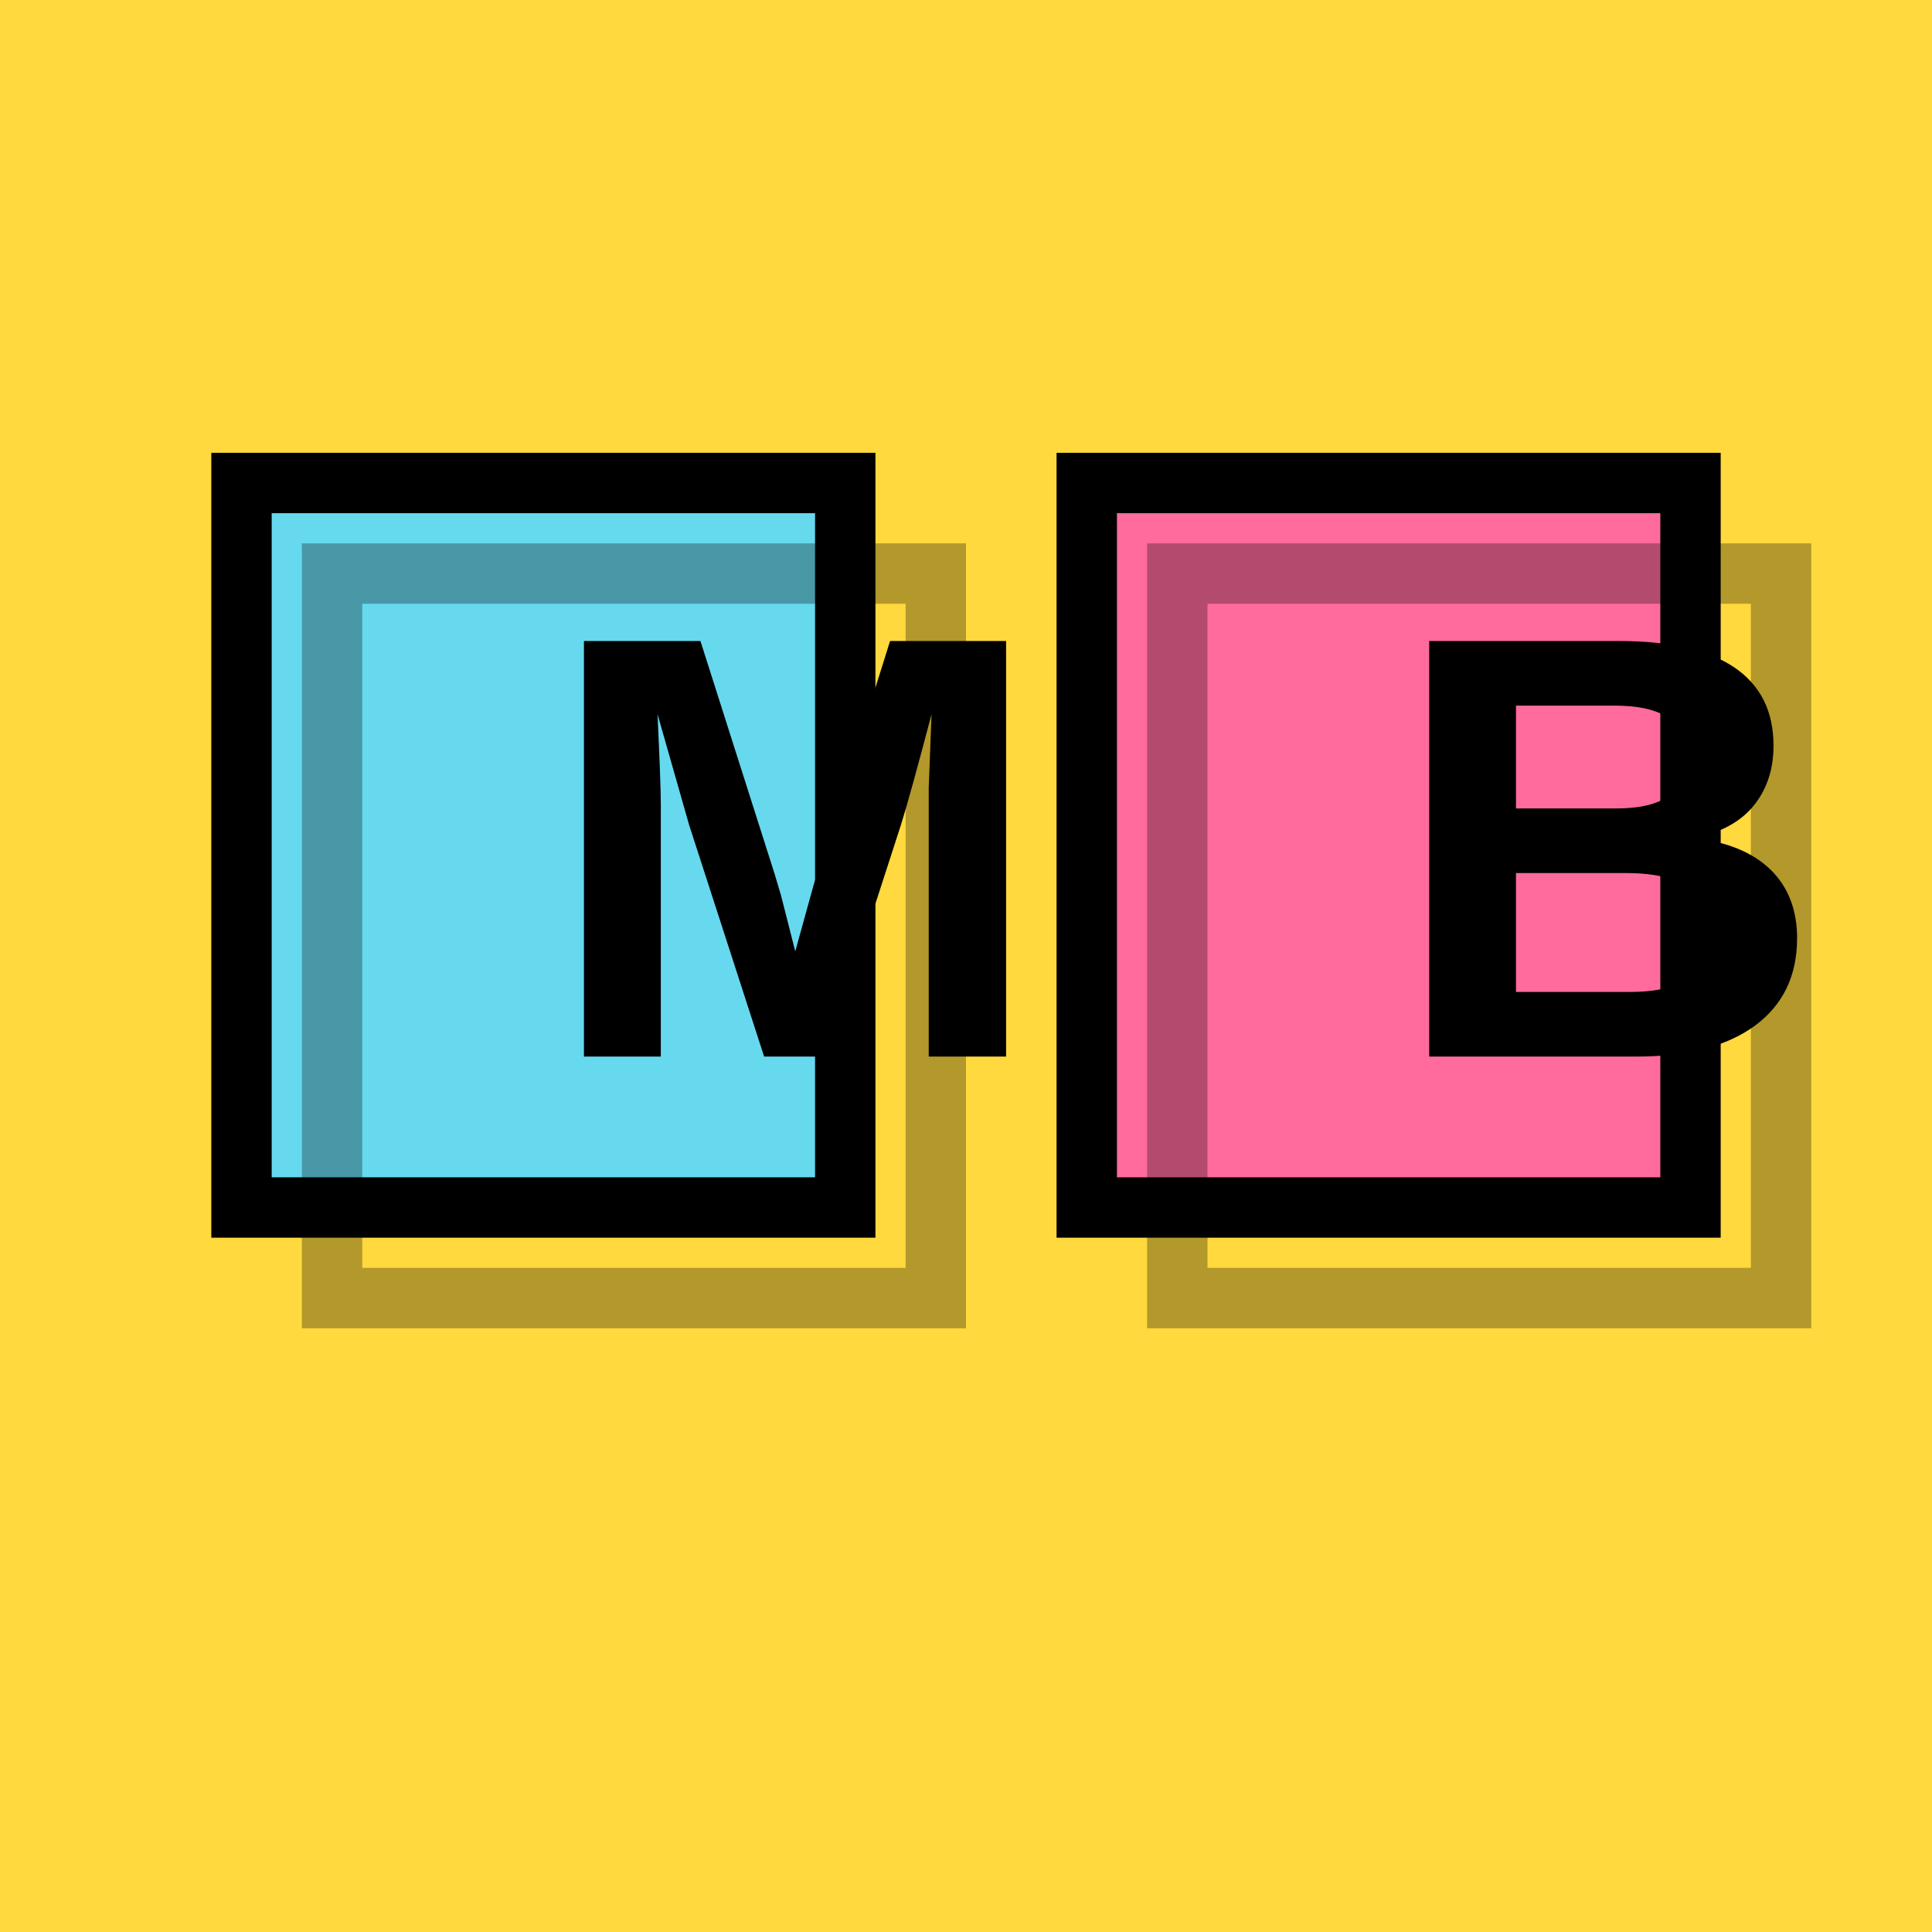
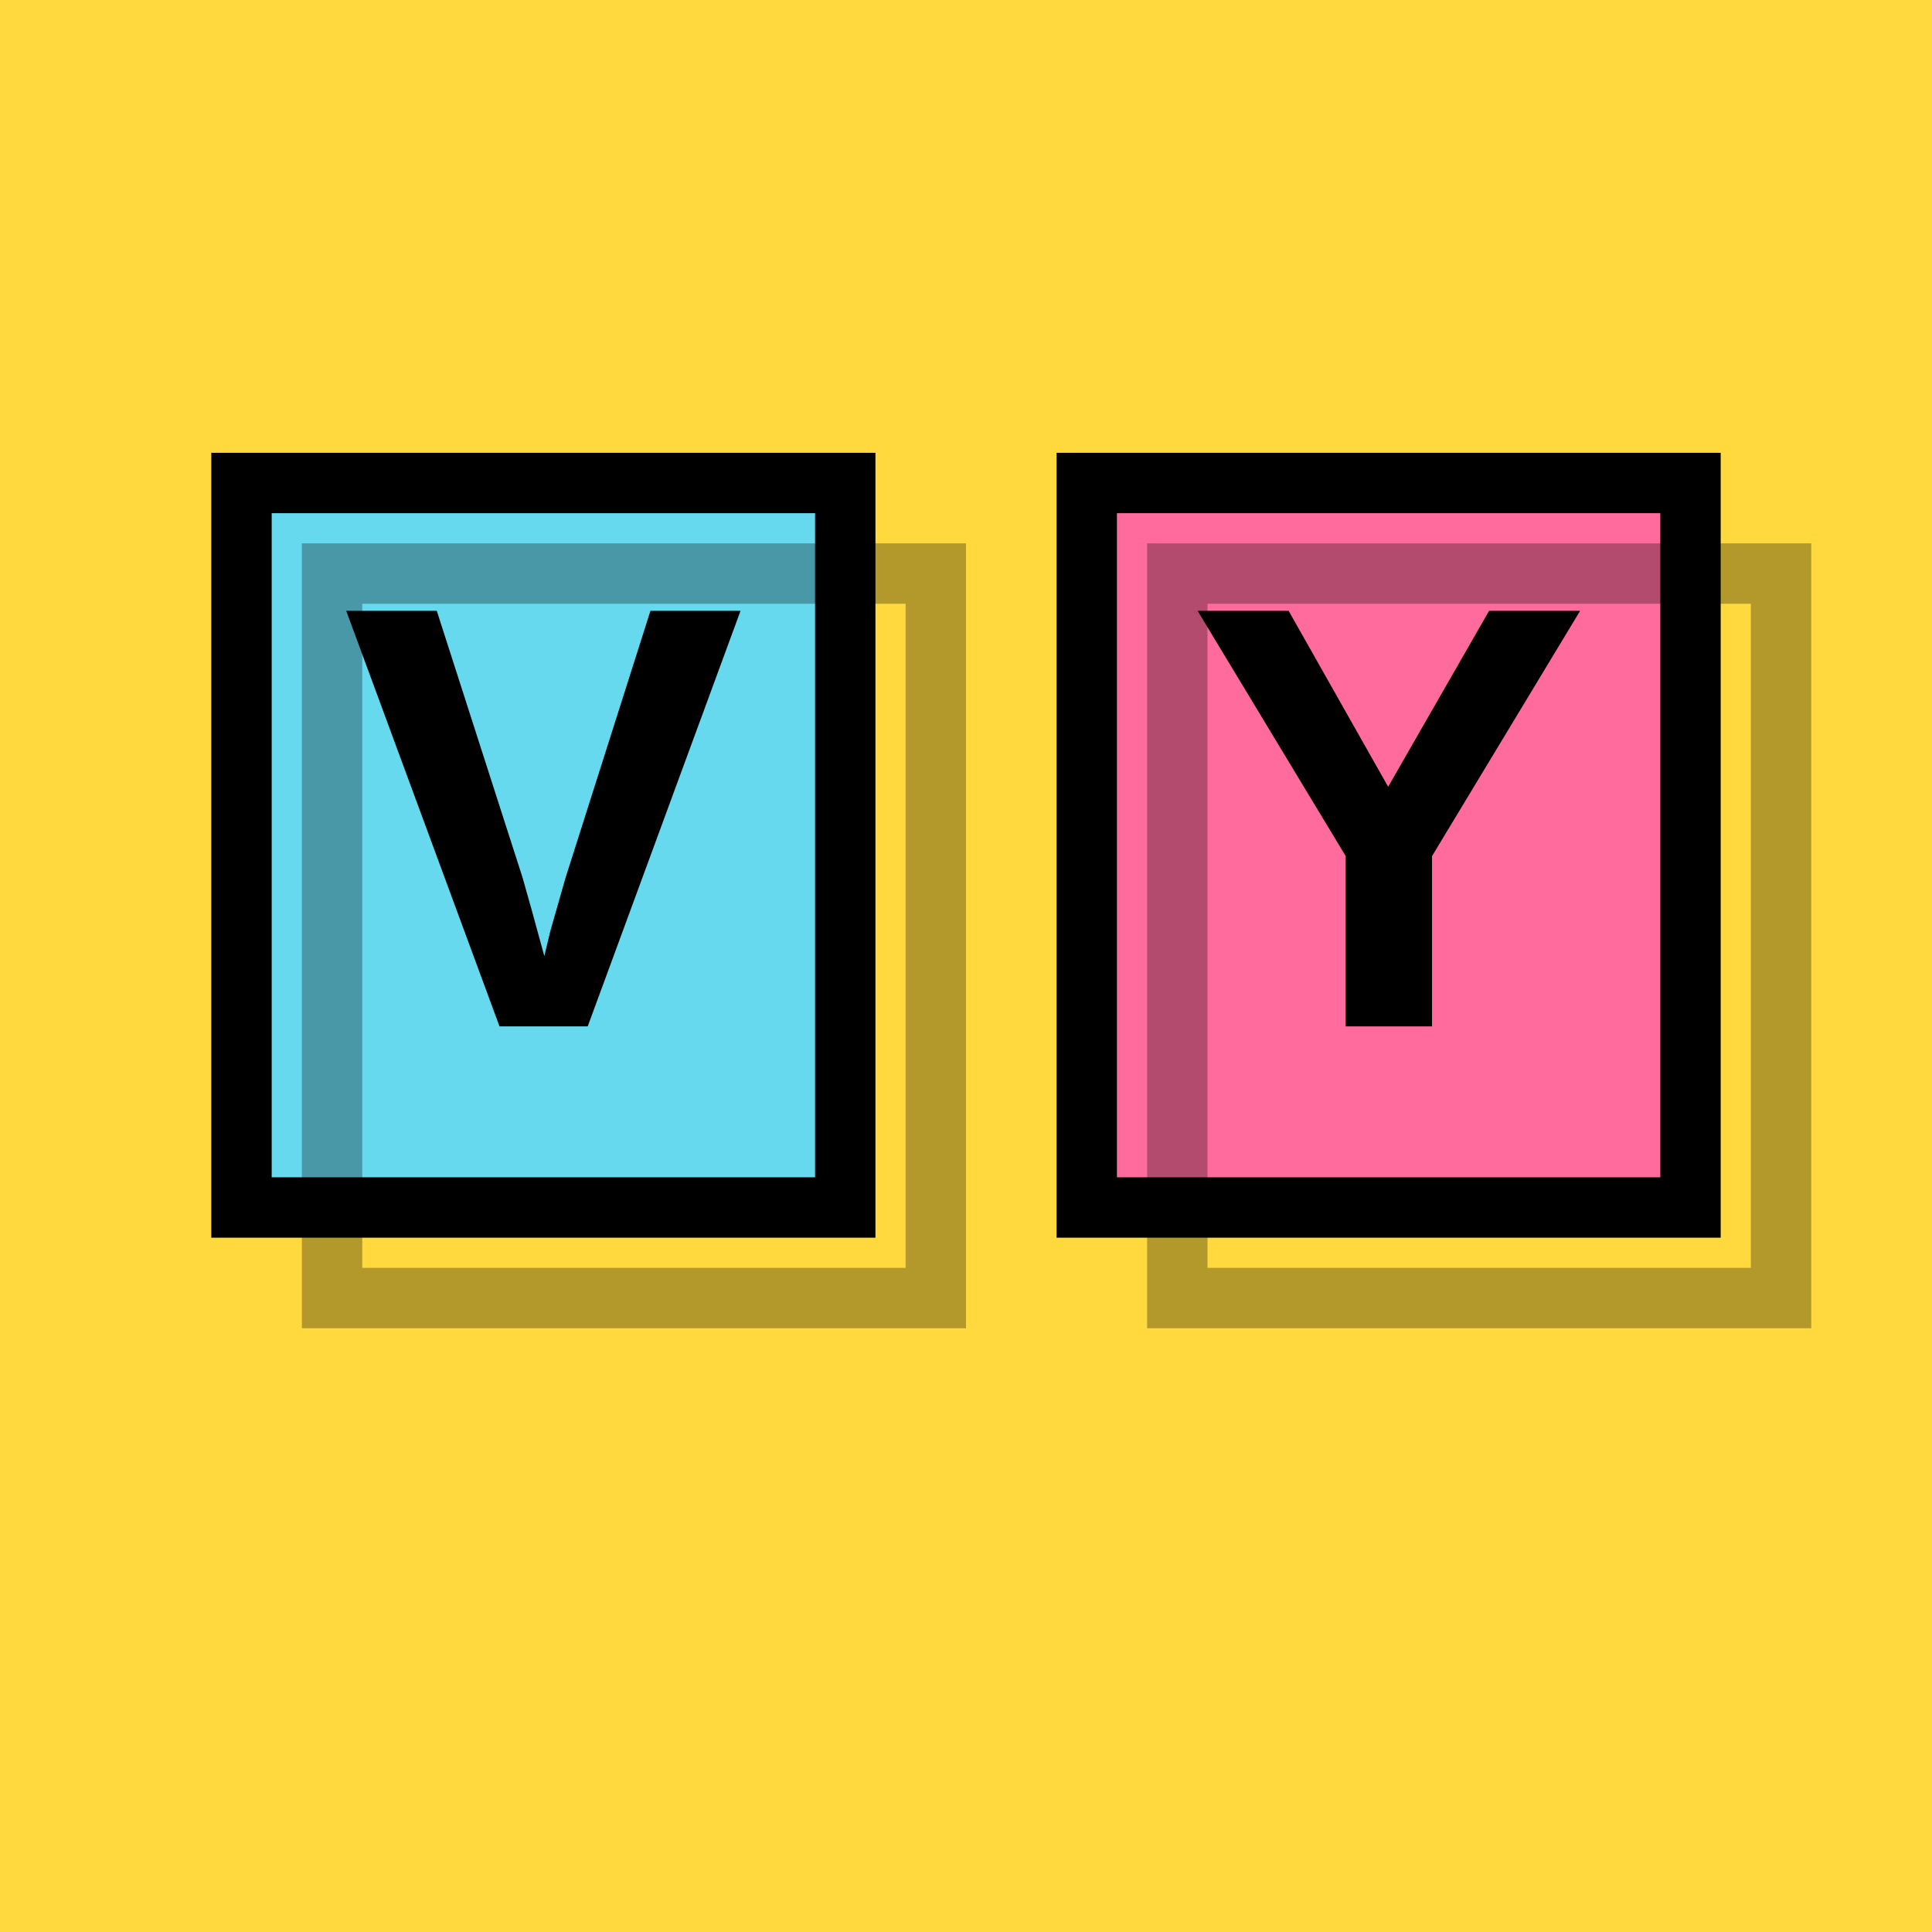
<svg xmlns="http://www.w3.org/2000/svg" width="64" height="64" viewBox="0 0 64 64" fill="none">
  <rect width="64" height="64" fill="#ffd93d" />
  <rect x="8" y="16" width="20" height="24" fill="#66d9ef" stroke="#000" stroke-width="2" />
  <rect x="36" y="16" width="20" height="24" fill="#ff6b9d" stroke="#000" stroke-width="2" />
-   <text x="18" y="35" font-family="Arial, sans-serif" font-size="20" font-weight="bold" fill="#000">M</text>
-   <text x="46" y="35" font-family="Arial, sans-serif" font-size="20" font-weight="bold" fill="#000">B</text>
+   <text x="18" y="34" font-family="Arial, sans-serif" font-size="20" font-weight="bold" fill="#000" text-anchor="middle">V</text>
+   <text x="46" y="34" font-family="Arial, sans-serif" font-size="20" font-weight="bold" fill="#000" text-anchor="middle">Y</text>
  <rect x="11" y="19" width="20" height="24" fill="none" stroke="#000" stroke-width="2" opacity="0.3" />
  <rect x="39" y="19" width="20" height="24" fill="none" stroke="#000" stroke-width="2" opacity="0.3" />
</svg>
